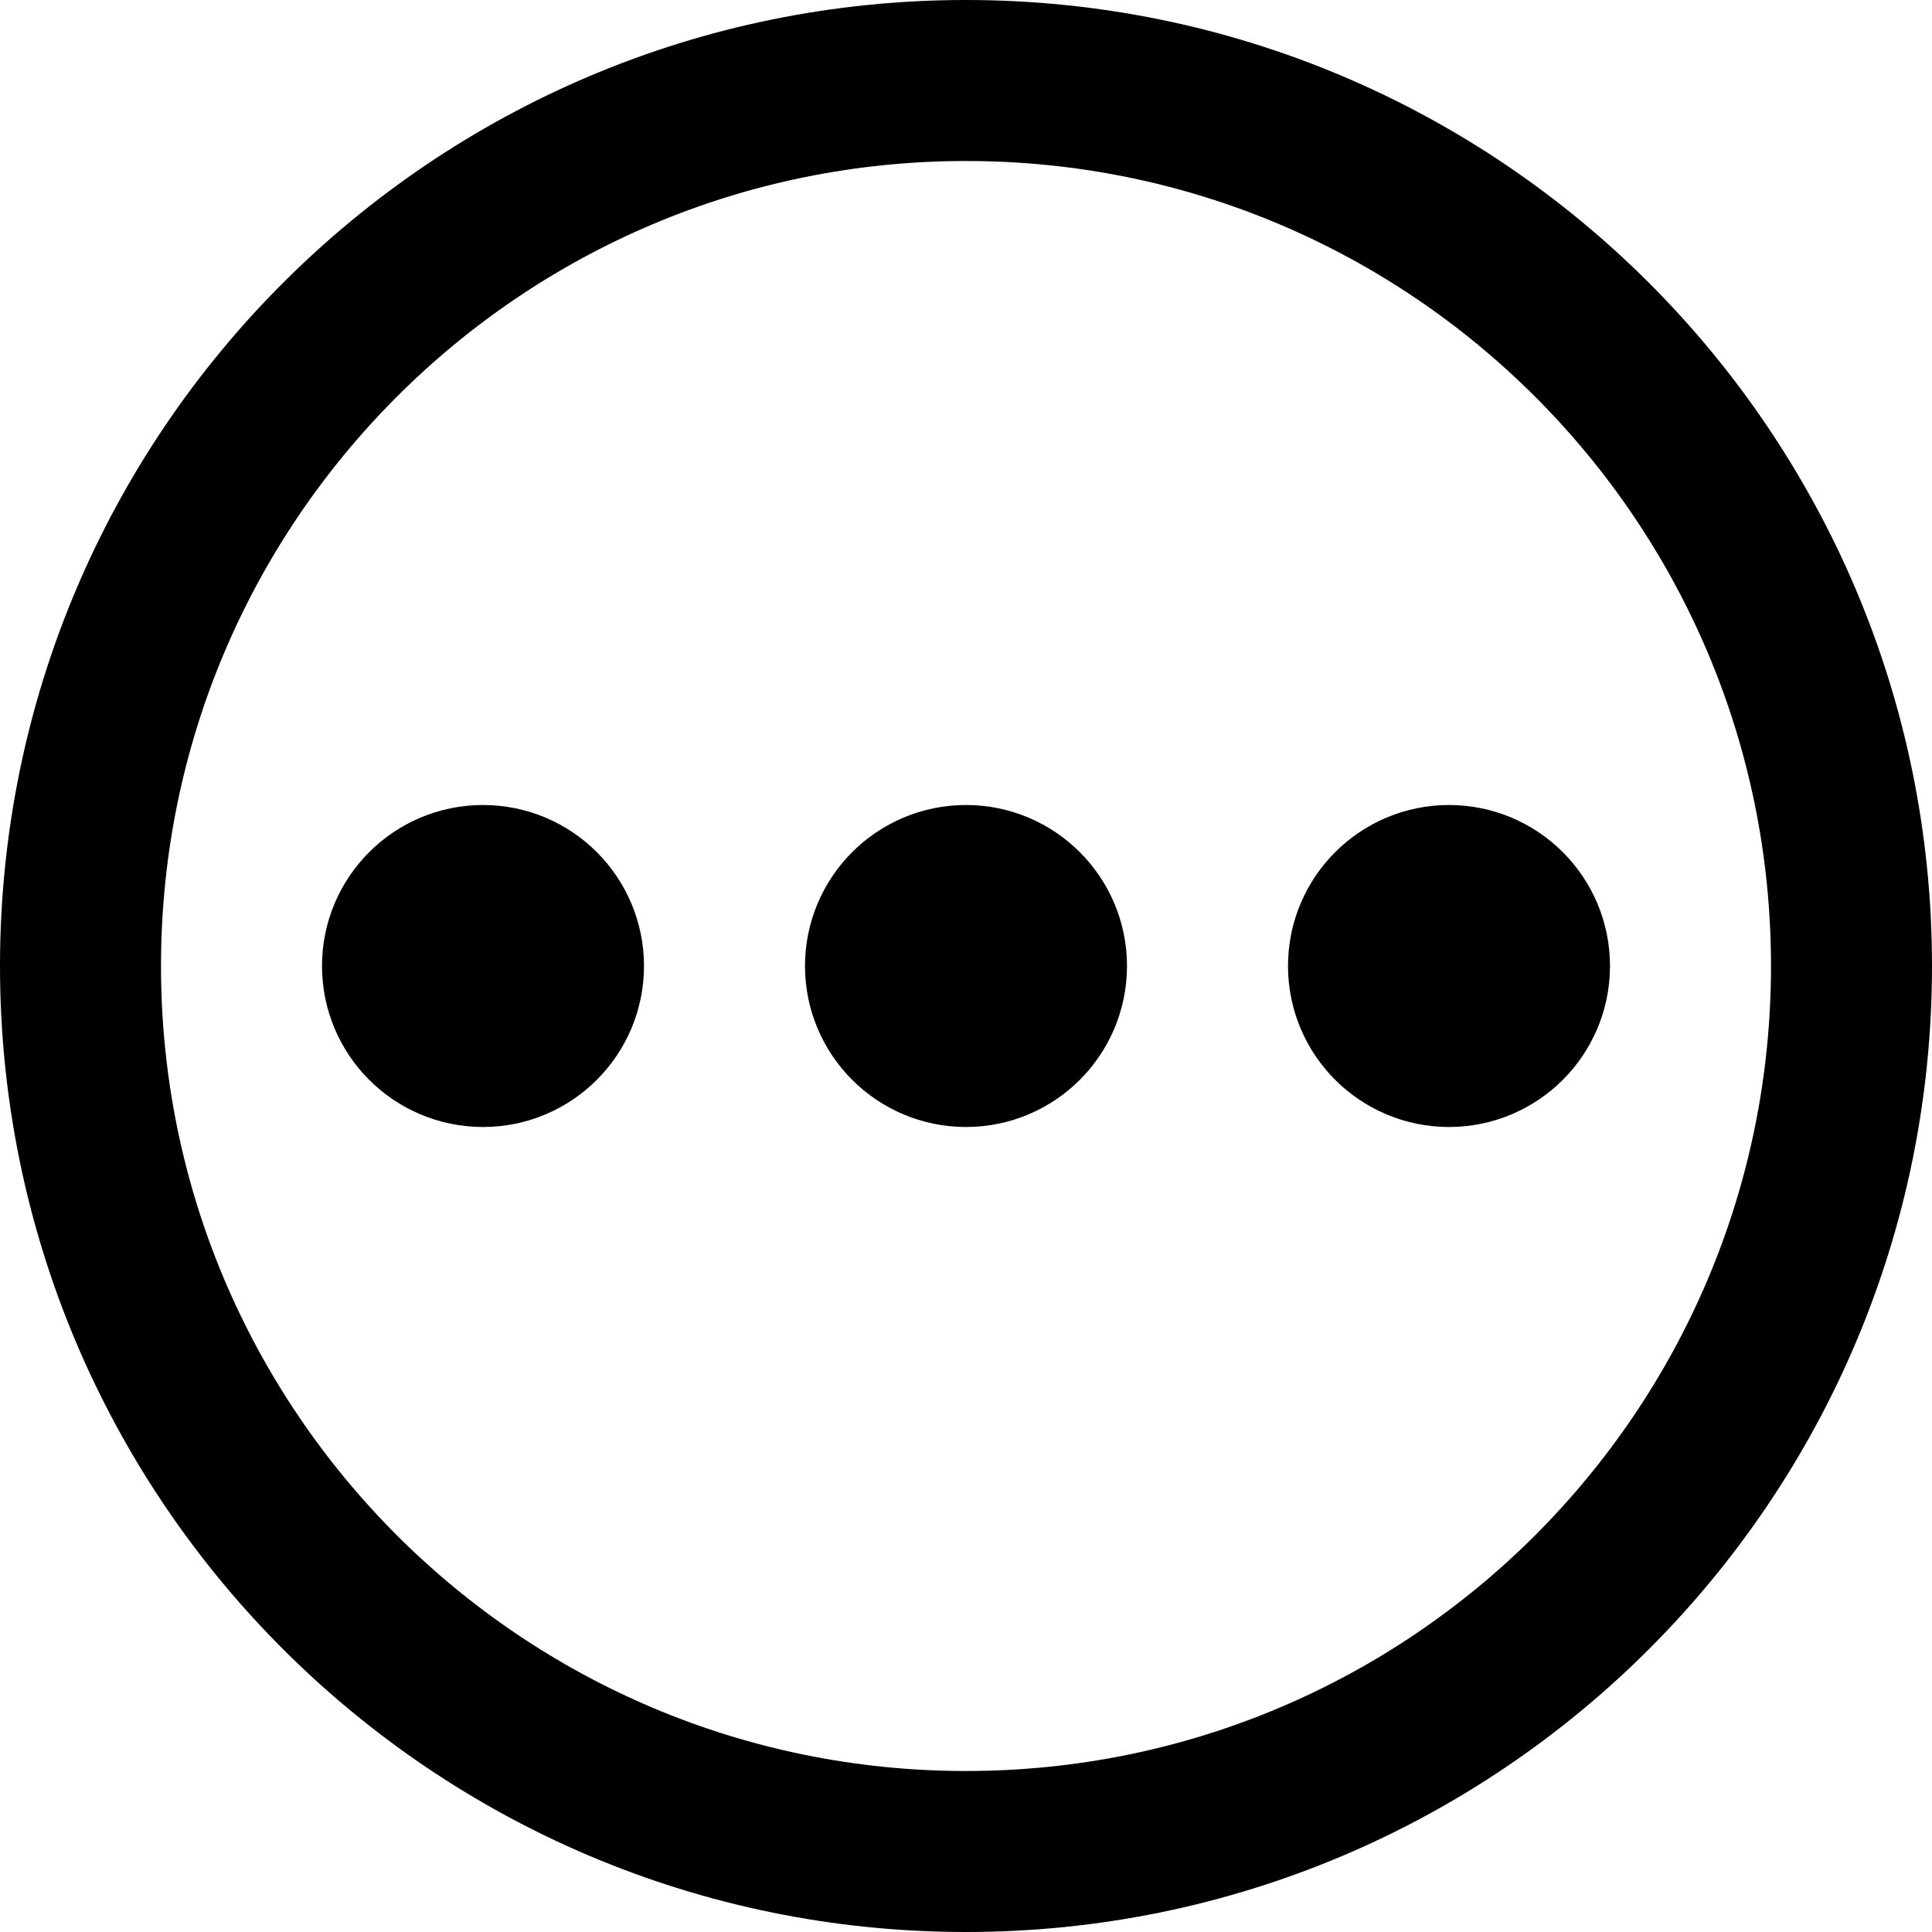
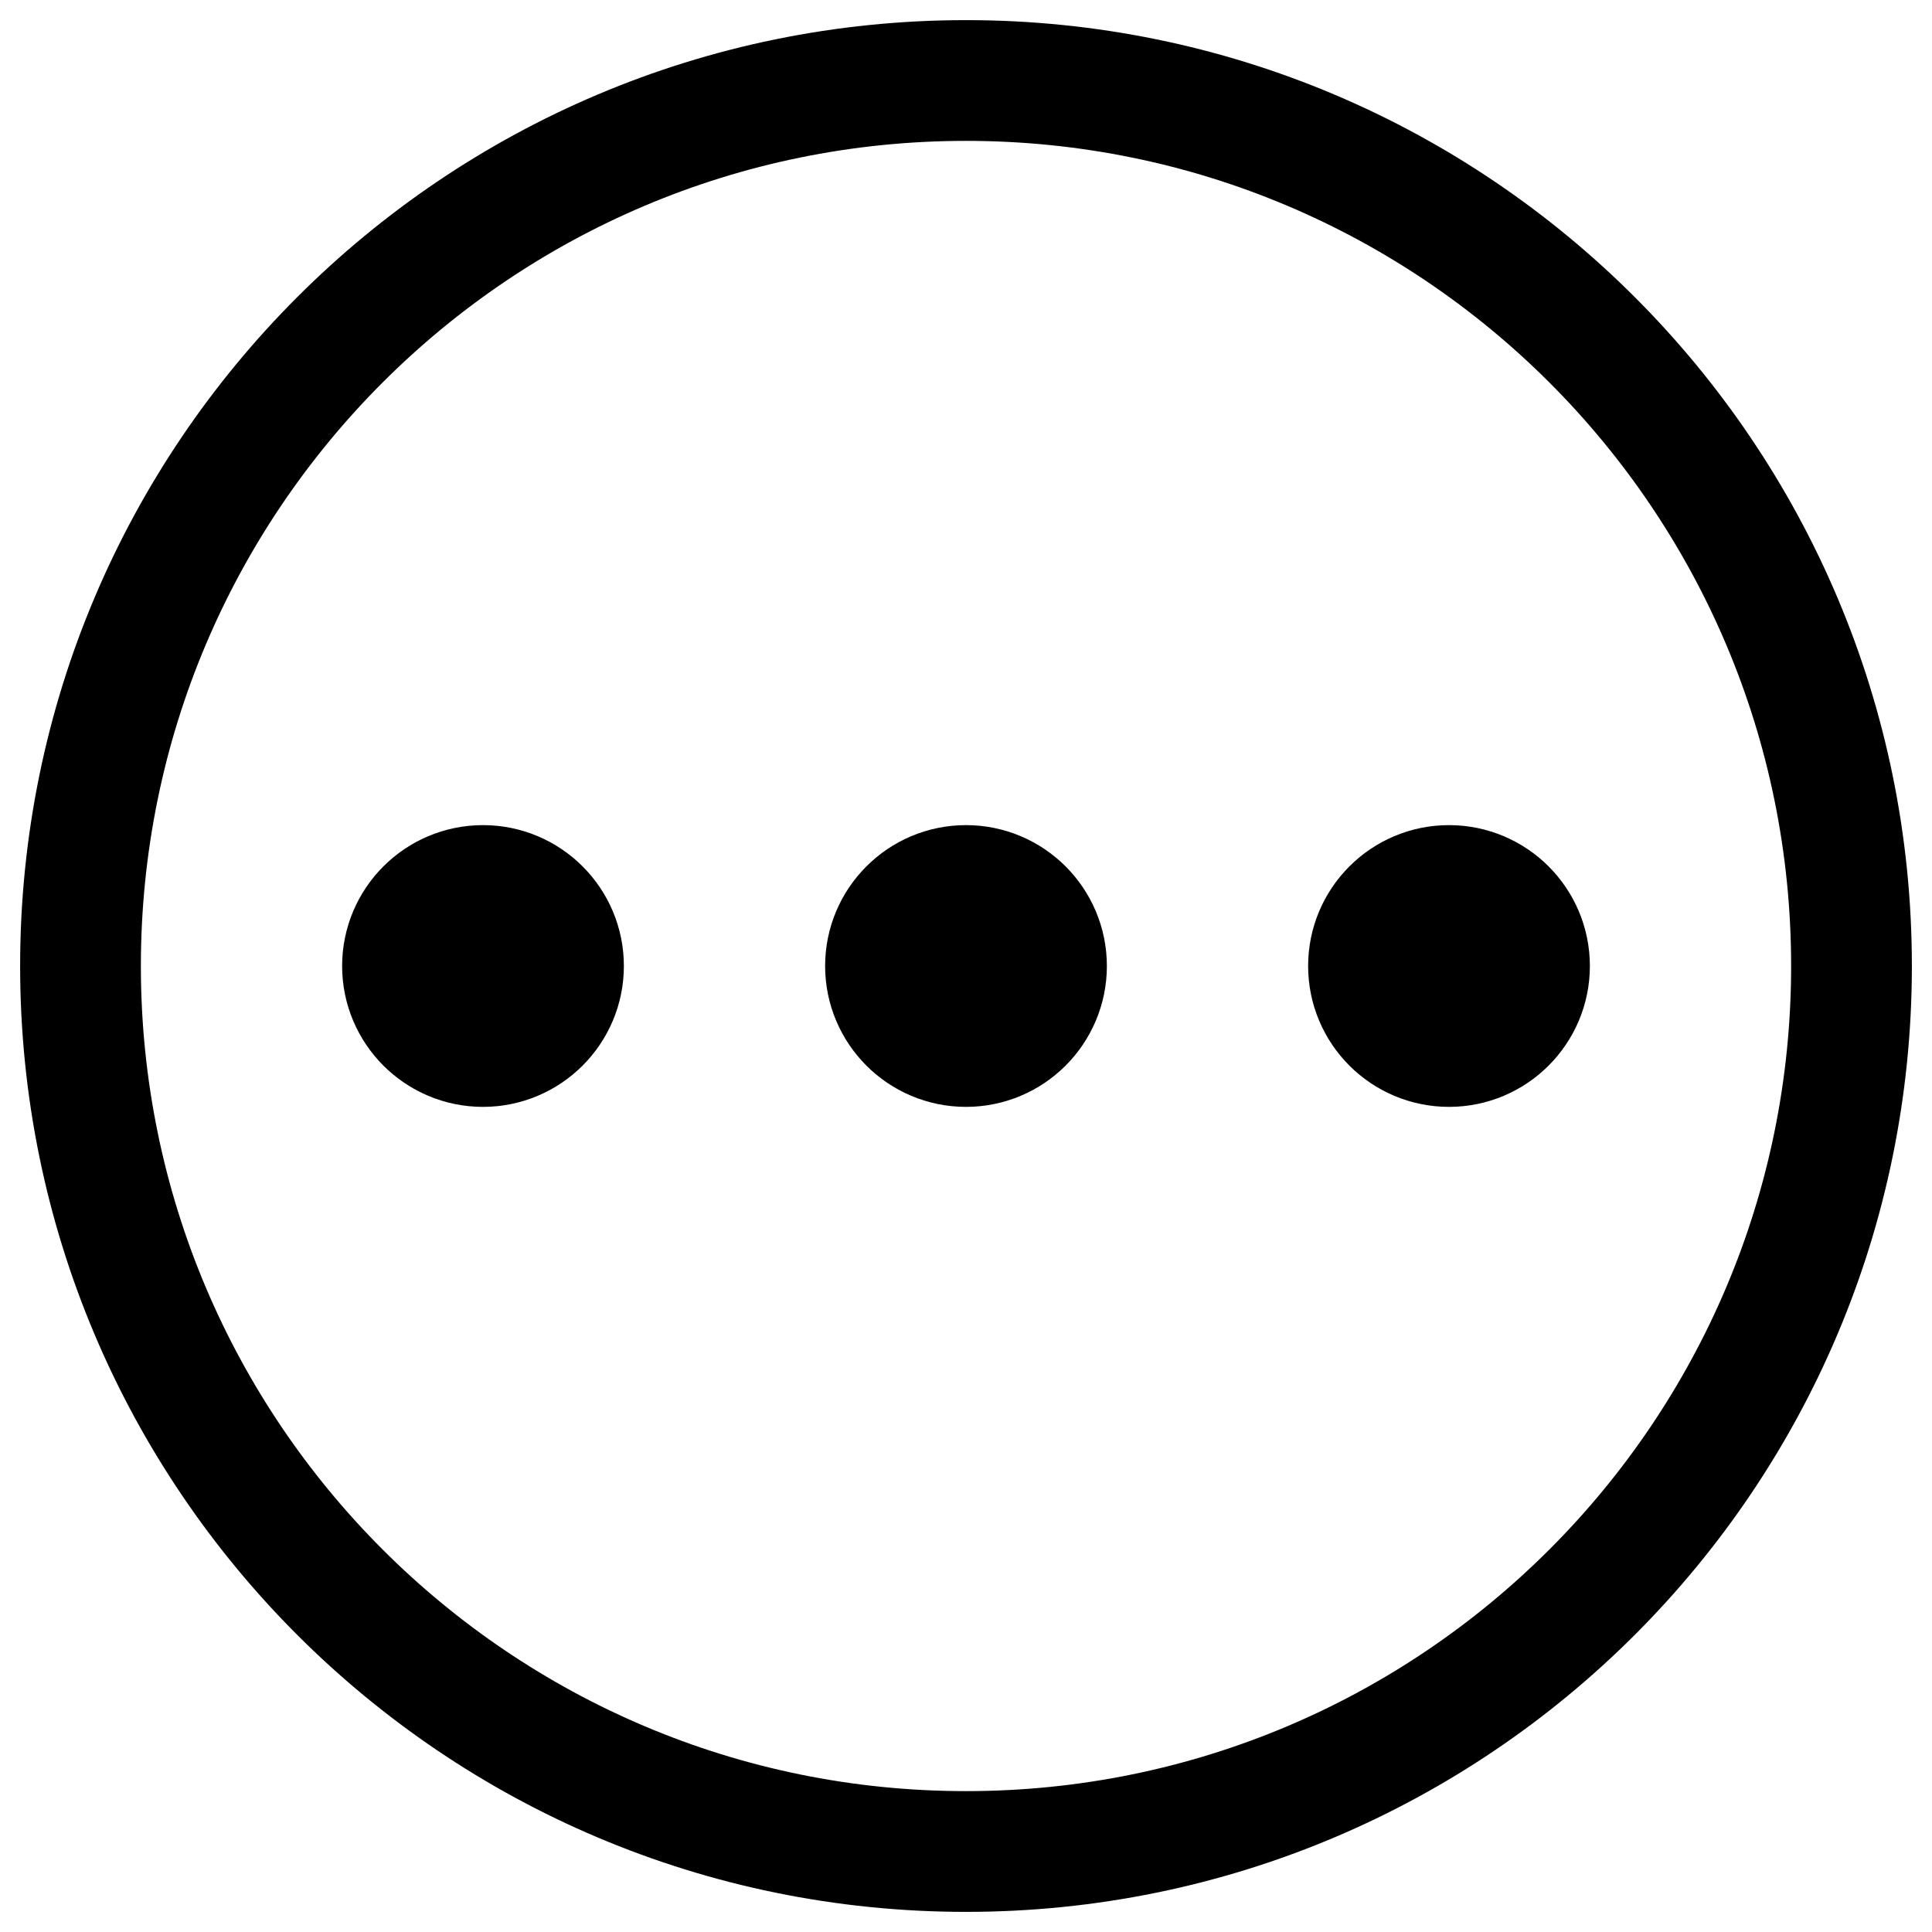
<svg xmlns="http://www.w3.org/2000/svg" width="29" height="29" viewBox="0 0 24 24" fill="none">
-   <path d="M11.625 11.625H12.375M11.625 12.375H12.375M5.625 11.625H6.375M5.625 12.375H6.375M17.625 11.625H18.375M17.625 12.375H18.375M23 12C23 18.075 18.075 23 12 23C5.925 23 1 18.075 1 12C1 5.925 5.925 1 12 1C18.075 1 23 5.925 23 12ZM13 12C13 12.552 12.552 13 12 13C11.448 13 11 12.552 11 12C11 11.448 11.448 11 12 11C12.552 11 13 11.448 13 12ZM7 12C7 12.552 6.552 13 6 13C5.448 13 5 12.552 5 12C5 11.448 5.448 11 6 11C6.552 11 7 11.448 7 12ZM19 12C19 12.552 18.552 13 18 13C17.448 13 17 12.552 17 12C17 11.448 17.448 11 18 11C18.552 11 19 11.448 19 12Z" stroke="currentColor" stroke-width="2" stroke-linecap="round" />
+   <path d="M11.625 11.625H12.375M11.625 12.375H12.375M5.625 11.625H6.375M5.625 12.375H6.375M17.625 11.625H18.375M17.625 12.375H18.375M23 12C23 18.075 18.075 23 12 23C5.925 23 1 18.075 1 12C1 5.925 5.925 1 12 1C18.075 1 23 5.925 23 12ZM13 12C13 12.552 12.552 13 12 13C11.448 13 11 12.552 11 12C11 11.448 11.448 11 12 11C12.552 11 13 11.448 13 12ZM7 12C7 12.552 6.552 13 6 13C5.448 13 5 12.552 5 12C5 11.448 5.448 11 6 11C6.552 11 7 11.448 7 12ZM19 12C19 12.552 18.552 13 18 13C17.448 13 17 12.552 17 12C17 11.448 17.448 11 18 11C18.552 11 19 11.448 19 12Z" stroke="currentColor" stroke-width="1.5" stroke-linecap="round" />
</svg>
